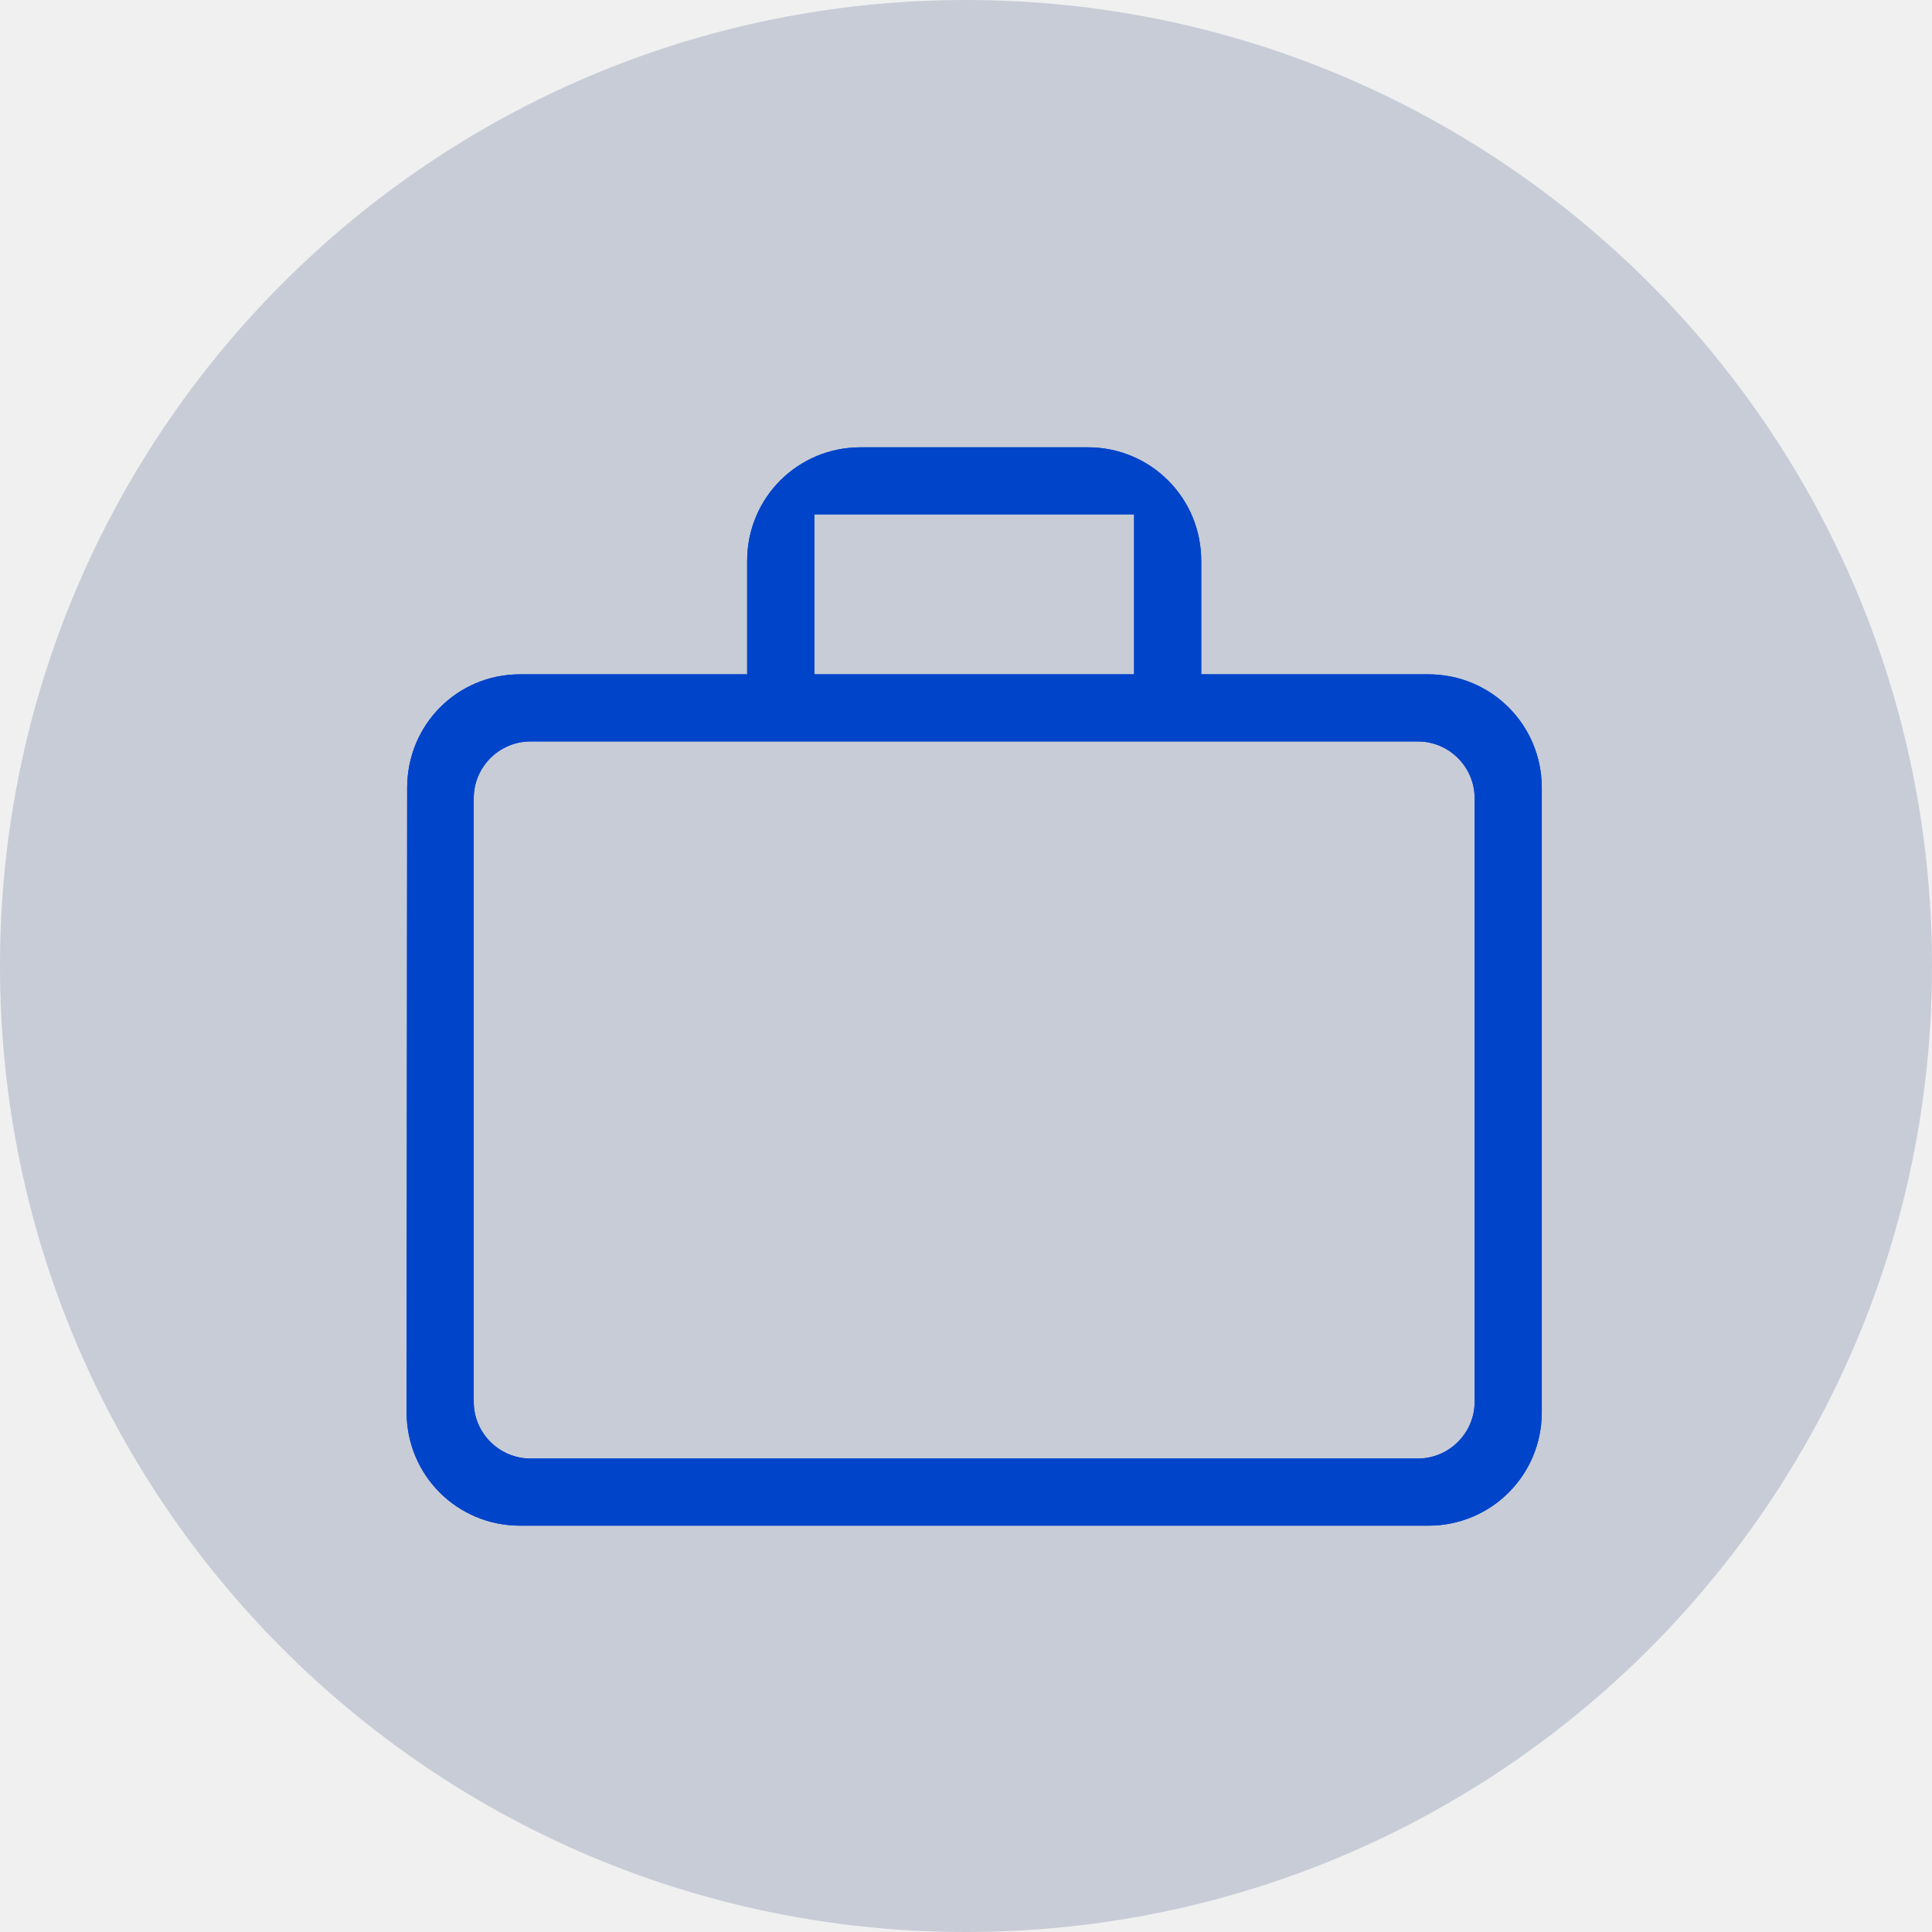
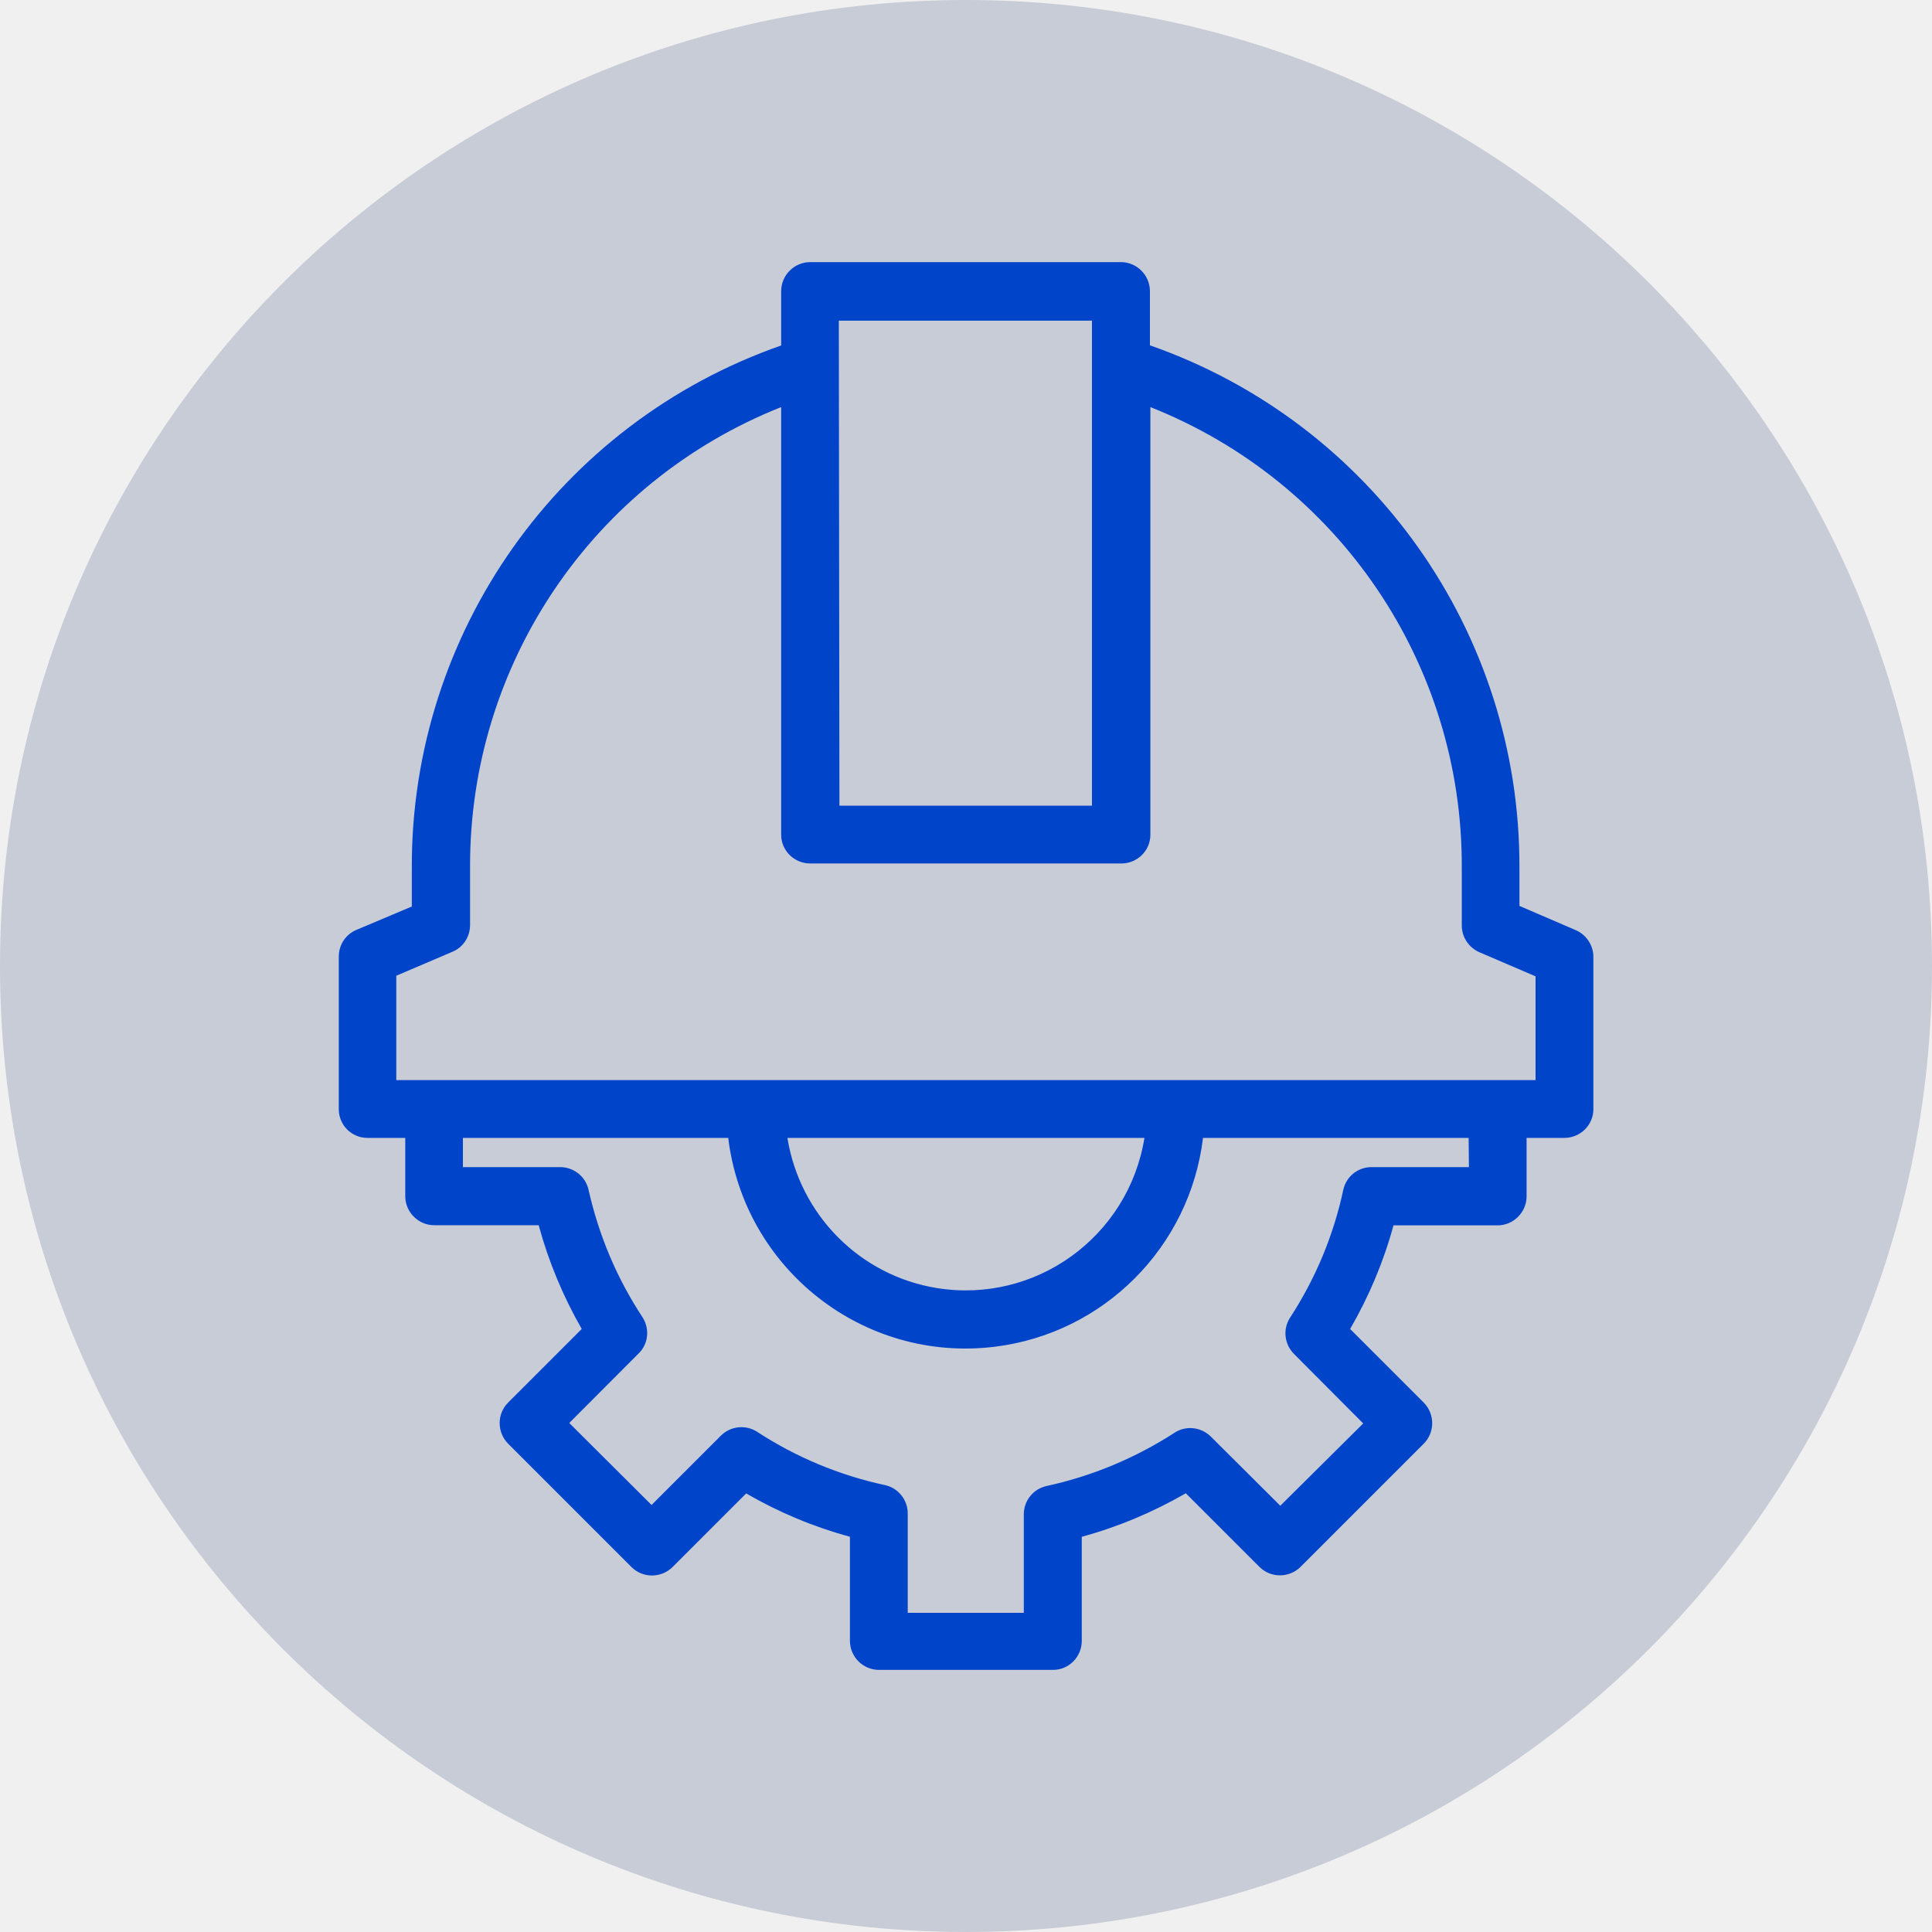
- <svg xmlns="http://www.w3.org/2000/svg" xmlns:ns1="http://www.openswatchbook.org/uri/2009/osb" xmlns:xlink="http://www.w3.org/1999/xlink" id="svg8" version="1.1" viewBox="0 0 12.7 12.7" height="48" width="48">
+ <svg xmlns="http://www.w3.org/2000/svg" xmlns:xlink="http://www.w3.org/1999/xlink" id="svg8" version="1.1" viewBox="0 0 12.7 12.7" height="48" width="48">
  <defs id="defs2">
-     <linearGradient ns1:paint="solid" id="linearGradient892">
-       <stop id="stop890" offset="0" style="stop-color:#0044ca;stop-opacity:1;" />
-     </linearGradient>
    <path d="M24,48 C37.255,48 48,37.255 48,24 C48,10.745 37.255,0 24,0 C10.745,0 0,10.745 0,24 C0,37.255 10.745,48 24,48 Z" id="path-1" />
  </defs>
  <g id="layer1">
-     <g id="Icon/Project/ProjectListItem" style="fill:none;fill-rule:evenodd;stroke:none;stroke-width:1" transform="scale(0.2645833)">
-       <mask id="mask-2" fill="#ffffff">
-         <use xlink:href="#path-1" id="use15" x="0" y="0" width="100%" height="100%" />
-       </mask>
-       <use id="Pat-Benetar" fill="#c8ccd7" fill-rule="evenodd" xlink:href="#path-1" x="0" y="0" width="100%" height="100%" />
-       <path d="M 28.176,16.752 V 12.78 h -7.944 v 3.973 z M 11.77,19.831 v 14.996 c 0,0.776 0.634,1.41 1.41,1.41 h 22.047 c 0.776,0 1.41,-0.634 1.41,-1.41 V 19.831 c 0,-0.776 -0.634,-1.41 -1.41,-1.41 H 13.18 c -0.776,0 -1.41,0.634 -1.41,1.41 z m 23.715,-3.078 c 1.565,0 2.82,1.255 2.82,2.82 v 15.512 c 0,1.565 -1.255,2.82 -2.82,2.82 H 12.922 c -1.565,0 -2.82,-1.255 -2.82,-2.82 l 0.014,-15.512 c 0,-1.565 1.241,-2.82 2.806,-2.82 h 5.641 v -2.82 c 0,-1.565 1.255,-2.82 2.82,-2.82 h 5.641 c 1.565,0 2.82,1.255 2.82,2.82 v 2.82 z" style="fill:#0044ca;fill-opacity:1;stroke:none;stroke-width:1.41;stroke-miterlimit:4;stroke-dasharray:none;stroke-opacity:1" id="path80" />
-       <path id="path917" style="fill:none;fill-opacity:1;stroke:none;stroke-width:1.41;stroke-opacity:1" d="m 27.676,16.752 v -3.472 h -6.944 v 3.472 z m -15.406,3.579 v 13.995 c 0,0.776 0.635,1.409 1.41,1.409 l 21.046,0.002 c 0.776,5.7e-5 1.41,-0.635 1.41,-1.41 V 20.331 c 0,-0.776 -0.635,-1.41 -1.41,-1.41 H 13.681 c -0.776,0 -1.41,0.635 -1.41,1.41 z M 35.485,16.753 c 1.565,0 2.82,1.255 2.82,2.82 v 15.512 c 0,1.565 -1.255,2.82 -2.82,2.82 H 12.922 c -1.565,0 -2.82,-1.255 -2.82,-2.82 l 0.014,-15.512 c 0,-1.565 1.241,-2.82 2.806,-2.82 h 5.641 v -2.82 c 0,-1.565 1.255,-2.82 2.82,-2.82 h 5.641 c 1.565,0 2.82,1.255 2.82,2.82 v 2.82 z" />
-       <path id="path896" style="fill:#0044ca;fill-opacity:1;stroke:none;stroke-width:1.41;stroke-miterlimit:4;stroke-dasharray:none;stroke-opacity:1" d="M 28.176,16.752 V 12.78 h -7.944 v 3.973 z M 11.77,19.831 v 14.996 c 0,0.776 0.634,1.41 1.41,1.41 h 22.047 c 0.776,0 1.41,-0.634 1.41,-1.41 V 19.831 c 0,-0.776 -0.634,-1.41 -1.41,-1.41 H 13.18 c -0.776,0 -1.41,0.634 -1.41,1.41 z m 23.715,-3.078 c 1.565,0 2.82,1.255 2.82,2.82 v 15.512 c 0,1.565 -1.255,2.82 -2.82,2.82 H 12.922 c -1.565,0 -2.82,-1.255 -2.82,-2.82 l 0.014,-15.512 c 0,-1.565 1.241,-2.82 2.806,-2.82 h 5.641 v -2.82 c 0,-1.565 1.255,-2.82 2.82,-2.82 h 5.641 c 1.565,0 2.82,1.255 2.82,2.82 v 2.82 z" />
-     </g>
+     <use style="stroke:none;stroke-width:1" height="100%" width="100%" y="0" x="0" xlink:href="#path-1" fill-rule="evenodd" fill="#c8ccd7" id="Pat-Benetar" transform="scale(0.2645833)" />
+     <path d="m 5.326,1.723 c -0.105,0 -0.191,0.086 -0.191,0.191 V 2.271 C 3.676,2.781 2.702,4.16 2.707,5.705 V 5.959 L 2.342,6.113 c -0.071,0.03 -0.115,0.099 -0.115,0.176 v 1.002 c 0,0.105 0.084,0.189 0.189,0.189 h 0.248 v 0.383 c 0,0.105 0.086,0.191 0.191,0.191 h 0.686 c 0.065,0.239 0.16,0.467 0.283,0.682 l -0.484,0.484 c -0.074,0.074 -0.074,0.195 0,0.27 l 0.811,0.811 c 0.074,0.074 0.195,0.074 0.27,0 l 0.484,-0.484 c 0.214,0.124 0.443,0.22 0.682,0.285 v 0.684 c 0,0.105 0.086,0.191 0.191,0.191 H 6.922 c 0.105,0 0.189,-0.086 0.189,-0.191 V 10.102 C 7.35,10.037 7.58,9.94 7.795,9.816 l 0.484,0.484 c 0.074,0.074 0.195,0.074 0.27,0 L 9.359,9.49 c 0.074,-0.074 0.074,-0.195 0,-0.27 L 8.875,8.736 C 8.999,8.522 9.095,8.294 9.16,8.055 H 9.844 c 0.105,0 0.191,-0.086 0.191,-0.191 V 7.48 h 0.248 c 0.105,0 0.191,-0.084 0.191,-0.189 V 6.289 c -3.76e-4,-0.077 -0.048,-0.147 -0.119,-0.176 L 9.988,5.955 V 5.703 C 9.993,4.158 9.017,2.78 7.559,2.27 V 1.914 c 0,-0.105 -0.086,-0.191 -0.191,-0.191 z m 0.188,0.385 h 1.664 v 3.188 H 5.518 Z M 5.135,2.676 v 2.811 c 0,0.105 0.086,0.189 0.191,0.189 h 2.045 c 0.105,0 0.191,-0.084 0.191,-0.189 V 2.676 C 8.803,3.168 9.615,4.369 9.609,5.703 v 0.381 c 0,0.077 0.047,0.146 0.117,0.176 L 10.094,6.418 V 7.1 H 2.605 V 6.414 L 2.975,6.256 c 0.071,-0.03 0.115,-0.099 0.115,-0.176 V 5.699 C 3.086,4.367 3.896,3.168 5.135,2.676 Z M 3.043,7.48 h 1.744 c 0.105,0.862 0.888,1.478 1.75,1.373 0.718,-0.087 1.284,-0.655 1.371,-1.373 H 9.654 L 9.656,7.672 H 9.02 C 8.928,7.67 8.849,7.733 8.83,7.822 8.766,8.121 8.647,8.406 8.48,8.662 8.431,8.738 8.443,8.837 8.506,8.9 L 8.961,9.357 8.416,9.898 7.959,9.443 C 7.895,9.38 7.796,9.369 7.721,9.418 7.464,9.584 7.18,9.703 6.881,9.768 6.791,9.787 6.728,9.867 6.73,9.959 V 10.602 H 5.967 V 9.953 C 5.969,9.862 5.906,9.781 5.816,9.762 5.518,9.698 5.233,9.579 4.977,9.412 4.901,9.363 4.802,9.374 4.738,9.438 L 4.283,9.893 3.742,9.354 4.199,8.896 C 4.263,8.833 4.272,8.734 4.223,8.658 4.055,8.403 3.936,8.12 3.869,7.822 3.85,7.733 3.769,7.67 3.678,7.672 H 3.043 Z m 2.133,0 H 7.523 C 7.418,8.13 6.807,8.572 6.158,8.467 5.652,8.385 5.258,7.986 5.176,7.48 Z" id="path1461" xlink:href="#path867" style="fill:#0044ca;fill-opacity:1;fill-rule:nonzero;stroke:none;stroke-width:0.017" />
  </g>
</svg>
